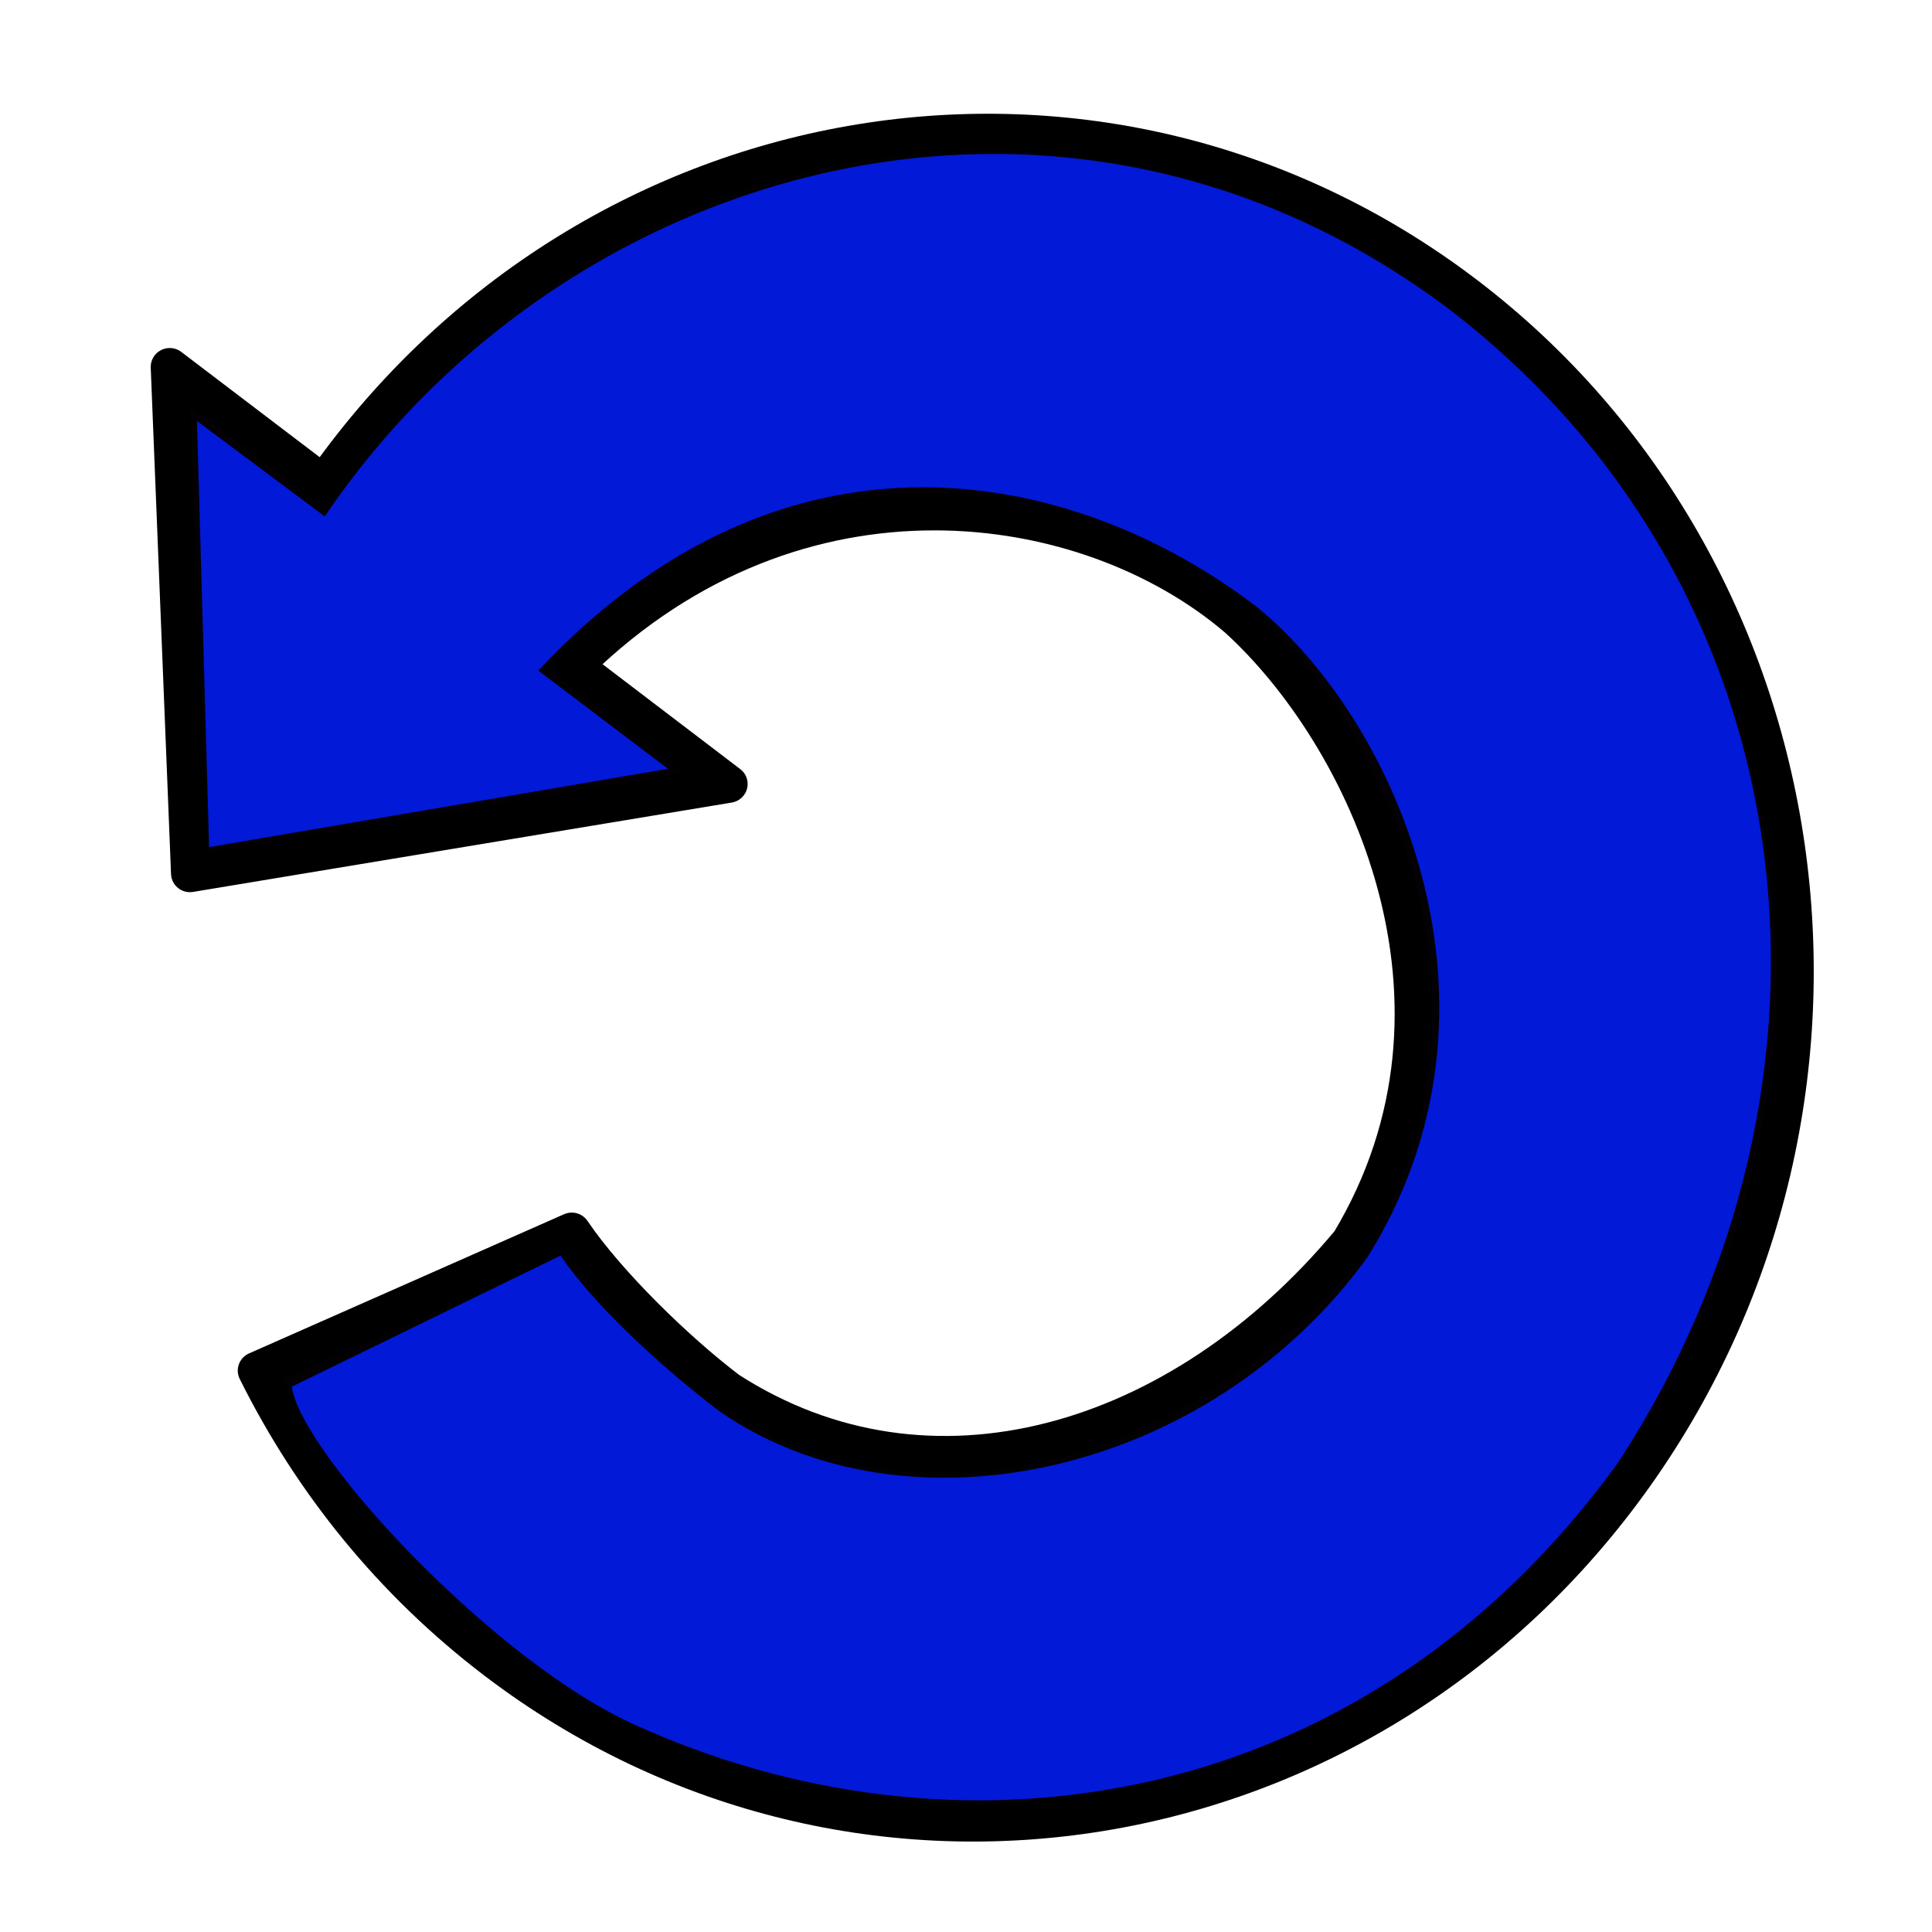
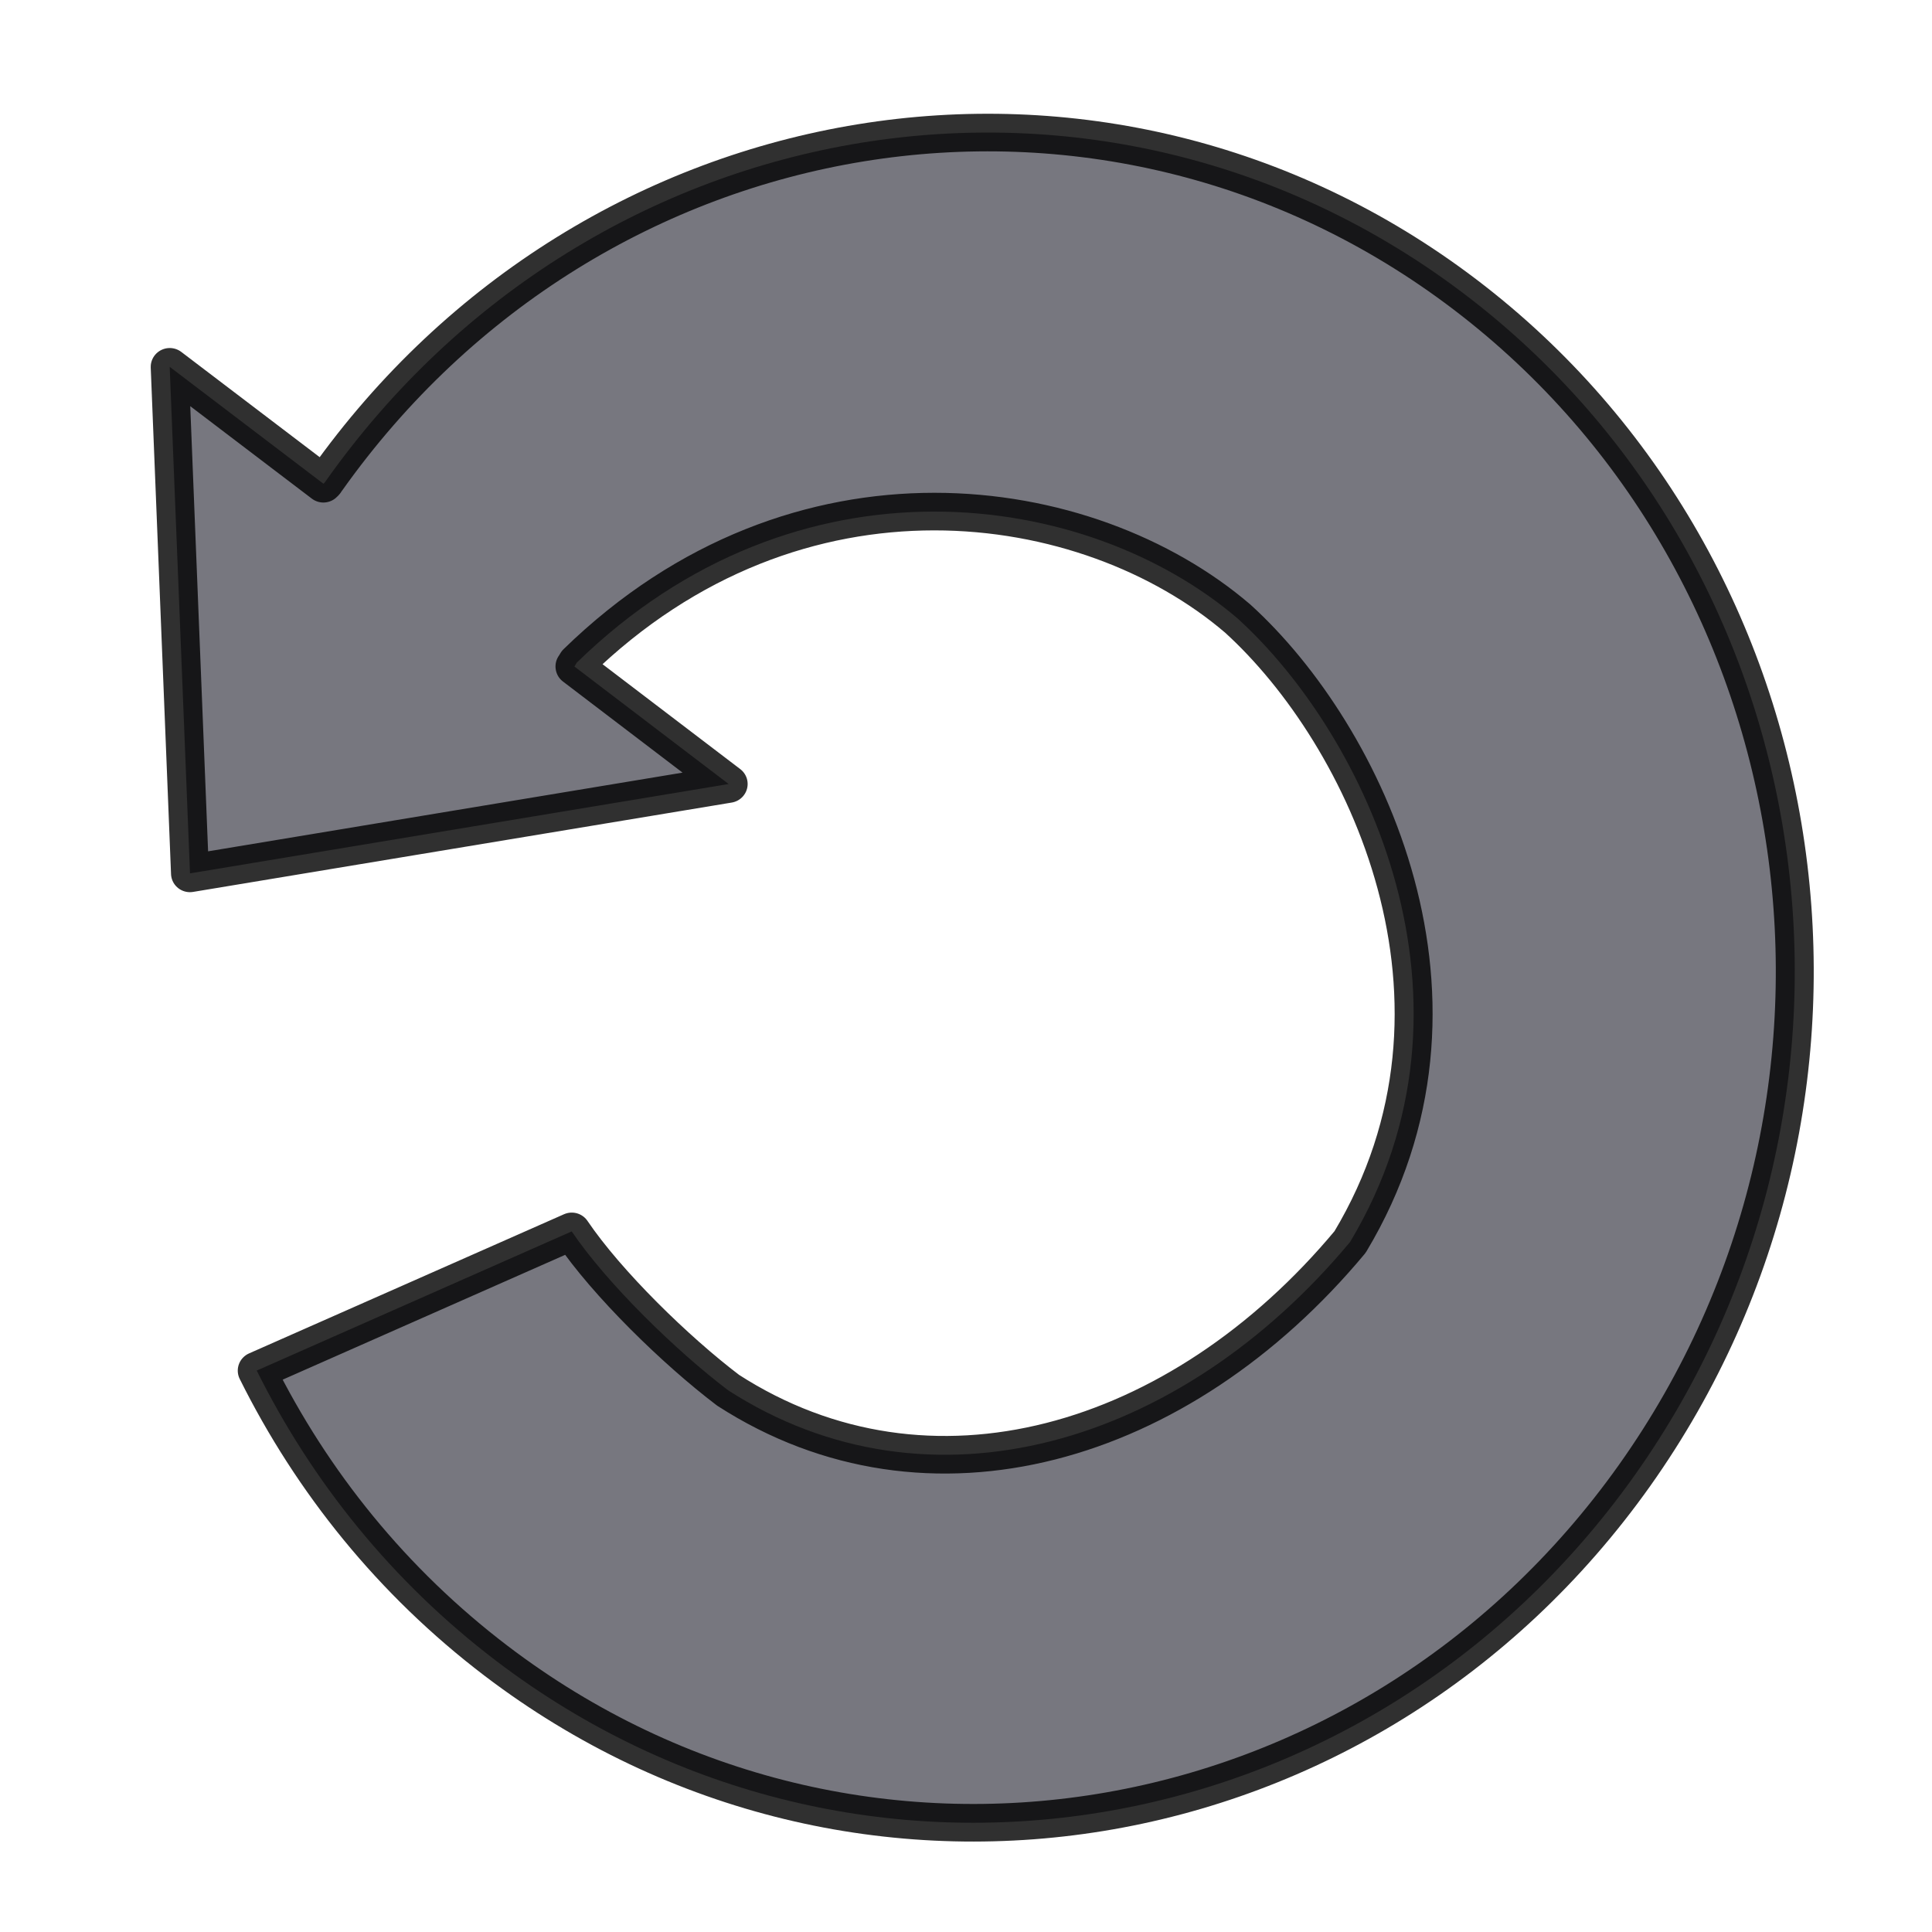
- <svg xmlns="http://www.w3.org/2000/svg" width="51.165mm" height="51.165mm" viewBox="0 0 51.165 51.165" version="1.1" id="svg1122">
+ <svg xmlns="http://www.w3.org/2000/svg" id="svg1122" version="1.1" viewBox="0 0 51.165 51.165" height="51.165mm" width="51.165mm">
  <defs id="defs1116">
-     <marker orient="auto" refY="0.0" refX="0.0" id="marker1664" style="overflow:visible">
-       <path id="path1662" d="M 0.0,0.0 L 5.0,-5.0 L -12.5,0.0 L 5.0,5.0 L 0.0,0.0 z " style="fill-rule:evenodd;stroke:#000000;stroke-width:1pt;stroke-opacity:1;fill:#fa0000;fill-opacity:1" transform="scale(0.8) translate(12.5,0)" />
+     <marker style="overflow:visible" id="marker1664" refX="0.0" refY="0.0" orient="auto">
+       <path transform="scale(0.8) translate(12.5,0)" style="fill-rule:evenodd;stroke:#000000;stroke-width:1pt;stroke-opacity:1;fill:#fa0000;fill-opacity:1" d="M 0.0,0.0 L 5.0,-5.0 L -12.5,0.0 L 5.0,5.0 L 0.0,0.0 z " id="path1662" />
    </marker>
-     <marker orient="auto" refY="0.0" refX="0.0" id="Arrow2Mstart" style="overflow:visible">
-       <path id="path906" style="fill-rule:evenodd;stroke-width:0.625;stroke-linejoin:round;stroke:#000000;stroke-opacity:1;fill:#fa0000;fill-opacity:1" d="M 8.719,4.034 L -2.207,0.016 L 8.719,-4.002 C 6.973,-1.63 6.983,1.616 8.719,4.034 z " transform="scale(0.6) translate(0,0)" />
+     <marker style="overflow:visible" id="Arrow2Mstart" refX="0.0" refY="0.0" orient="auto">
+       <path transform="scale(0.6) translate(0,0)" d="M 8.719,4.034 L -2.207,0.016 L 8.719,-4.002 C 6.973,-1.63 6.983,1.616 8.719,4.034 z " style="fill-rule:evenodd;stroke-width:0.625;stroke-linejoin:round;stroke:#000000;stroke-opacity:1;fill:#fa0000;fill-opacity:1" id="path906" />
    </marker>
-     <marker orient="auto" refY="0.0" refX="0.0" id="Scissors" style="overflow:visible">
-       <path id="schere" d="M 9.09,-3.606 C 8.12,-4.777 6.37,-4.736 5.062,-4.233 L -3.15,-1.155 C -5.538,-2.462 -7.898,-2.087 -7.898,-2.724 C -7.898,-3.221 -7.442,-3.112 -7.51,-4.407 C -7.576,-5.65 -8.874,-6.57 -10.1,-6.488 C -11.328,-6.496 -12.6,-5.555 -12.611,-4.258 C -12.702,-2.952 -11.604,-1.739 -10.304,-1.653 C -8.782,-1.427 -6.086,-2.349 -4.821,-0.082 C -5.763,1.656 -7.435,1.661 -8.947,1.574 C -10.201,1.501 -11.709,1.861 -12.307,3.095 C -12.886,4.277 -12.318,5.959 -10.99,6.321 C -9.65,6.813 -7.81,6.191 -7.491,4.65 C -7.245,3.462 -8.086,2.904 -7.764,2.473 C -7.52,2.148 -5.973,2.336 -3.216,1.098 L 5.676,4.233 C 6.8,4.547 8.173,4.536 9.168,3.431 L -0.052,-0.054 L 9.09,-3.606 z M -9.218,-5.507 C -7.923,-4.784 -8.029,-2.823 -9.374,-2.443 C -10.591,-2.02 -12.145,-3.202 -11.758,-4.521 C -11.53,-5.603 -10.104,-6.001 -9.218,-5.507 z M -9.162,2.511 C -7.811,3.01 -8.04,5.295 -9.414,5.602 C -10.325,5.919 -11.627,5.464 -11.72,4.39 C -11.897,3.085 -10.363,1.906 -9.162,2.511 z " style="fill:#fa0000;stroke:#000000;stroke-opacity:1;fill-opacity:1" />
+     <marker style="overflow:visible" id="Scissors" refX="0.0" refY="0.0" orient="auto">
+       <path style="fill:#fa0000;stroke:#000000;stroke-opacity:1;fill-opacity:1" d="M 9.09,-3.606 C 8.12,-4.777 6.37,-4.736 5.062,-4.233 L -3.15,-1.155 C -5.538,-2.462 -7.898,-2.087 -7.898,-2.724 C -7.898,-3.221 -7.442,-3.112 -7.51,-4.407 C -7.576,-5.65 -8.874,-6.57 -10.1,-6.488 C -11.328,-6.496 -12.6,-5.555 -12.611,-4.258 C -12.702,-2.952 -11.604,-1.739 -10.304,-1.653 C -8.782,-1.427 -6.086,-2.349 -4.821,-0.082 C -5.763,1.656 -7.435,1.661 -8.947,1.574 C -10.201,1.501 -11.709,1.861 -12.307,3.095 C -12.886,4.277 -12.318,5.959 -10.99,6.321 C -9.65,6.813 -7.81,6.191 -7.491,4.65 C -7.245,3.462 -8.086,2.904 -7.764,2.473 C -7.52,2.148 -5.973,2.336 -3.216,1.098 L 5.676,4.233 C 6.8,4.547 8.173,4.536 9.168,3.431 L -0.052,-0.054 L 9.09,-3.606 z M -9.218,-5.507 C -7.923,-4.784 -8.029,-2.823 -9.374,-2.443 C -10.591,-2.02 -12.145,-3.202 -11.758,-4.521 C -11.53,-5.603 -10.104,-6.001 -9.218,-5.507 z M -9.162,2.511 C -7.811,3.01 -8.04,5.295 -9.414,5.602 C -10.325,5.919 -11.627,5.464 -11.72,4.39 C -11.897,3.085 -10.363,1.906 -9.162,2.511 z " id="schere" />
    </marker>
-     <marker orient="auto" refY="0.0" refX="0.0" id="TriangleInL" style="overflow:visible">
-       <path id="path1015" d="M 5.77,0.0 L -2.88,5.0 L -2.88,-5.0 L 5.77,0.0 z " style="fill-rule:evenodd;stroke:#000000;stroke-width:1pt;stroke-opacity:1;fill:#fa0000;fill-opacity:1" transform="scale(-0.8)" />
+     <marker style="overflow:visible" id="TriangleInL" refX="0.0" refY="0.0" orient="auto">
+       <path transform="scale(-0.8)" style="fill-rule:evenodd;stroke:#000000;stroke-width:1pt;stroke-opacity:1;fill:#fa0000;fill-opacity:1" d="M 5.77,0.0 L -2.88,5.0 L -2.88,-5.0 L 5.77,0.0 z " id="path1015" />
    </marker>
-     <marker orient="auto" refY="0.0" refX="0.0" id="Arrow1Mend" style="overflow:visible;">
-       <path id="path891" d="M 0.0,0.0 L 5.0,-5.0 L -12.5,0.0 L 5.0,5.0 L 0.0,0.0 z " style="fill-rule:evenodd;stroke:#000000;stroke-width:1pt;stroke-opacity:1;fill:#fa0000;fill-opacity:1" transform="scale(0.4) rotate(180) translate(10,0)" />
+     <marker style="overflow:visible;" id="Arrow1Mend" refX="0.0" refY="0.0" orient="auto">
+       <path transform="scale(0.4) rotate(180) translate(10,0)" style="fill-rule:evenodd;stroke:#000000;stroke-width:1pt;stroke-opacity:1;fill:#fa0000;fill-opacity:1" d="M 0.0,0.0 L 5.0,-5.0 L -12.5,0.0 L 5.0,5.0 L 0.0,0.0 z " id="path891" />
    </marker>
-     <marker orient="auto" refY="0.0" refX="0.0" id="marker1292" style="overflow:visible;">
-       <path id="path1290" d="M 0.0,0.0 L 5.0,-5.0 L -12.5,0.0 L 5.0,5.0 L 0.0,0.0 z " style="fill-rule:evenodd;stroke:#000000;stroke-width:1pt;stroke-opacity:1;fill:#fa0000;fill-opacity:1" transform="scale(0.8) rotate(180) translate(12.5,0)" />
+     <marker style="overflow:visible;" id="marker1292" refX="0.0" refY="0.0" orient="auto">
+       <path transform="scale(0.8) rotate(180) translate(12.5,0)" style="fill-rule:evenodd;stroke:#000000;stroke-width:1pt;stroke-opacity:1;fill:#fa0000;fill-opacity:1" d="M 0.0,0.0 L 5.0,-5.0 L -12.5,0.0 L 5.0,5.0 L 0.0,0.0 z " id="path1290" />
    </marker>
-     <marker orient="auto" refY="0.0" refX="0.0" id="Tail" style="overflow:visible">
-       <g id="g930" transform="scale(-1.2)" style="stroke:#000000;stroke-opacity:1;fill:#fa0000;fill-opacity:1">
-         <path id="path918" d="M -3.805,-3.959 L 0.544,0" style="fill:#fa0000;fill-rule:evenodd;stroke:#000000;stroke-width:0.8;stroke-linecap:round;stroke-opacity:1;fill-opacity:1" />
-         <path id="path920" d="M -1.287,-3.959 L 3.062,0" style="fill:#fa0000;fill-rule:evenodd;stroke:#000000;stroke-width:0.8;stroke-linecap:round;stroke-opacity:1;fill-opacity:1" />
-         <path id="path922" d="M 1.305,-3.959 L 5.654,0" style="fill:#fa0000;fill-rule:evenodd;stroke:#000000;stroke-width:0.8;stroke-linecap:round;stroke-opacity:1;fill-opacity:1" />
-         <path id="path924" d="M -3.805,4.178 L 0.544,0.22" style="fill:#fa0000;fill-rule:evenodd;stroke:#000000;stroke-width:0.8;stroke-linecap:round;stroke-opacity:1;fill-opacity:1" />
-         <path id="path926" d="M -1.287,4.178 L 3.062,0.22" style="fill:#fa0000;fill-rule:evenodd;stroke:#000000;stroke-width:0.8;stroke-linecap:round;stroke-opacity:1;fill-opacity:1" />
-         <path id="path928" d="M 1.305,4.178 L 5.654,0.22" style="fill:#fa0000;fill-rule:evenodd;stroke:#000000;stroke-width:0.8;stroke-linecap:round;stroke-opacity:1;fill-opacity:1" />
+     <marker style="overflow:visible" id="Tail" refX="0.0" refY="0.0" orient="auto">
+       <g style="stroke:#000000;stroke-opacity:1;fill:#fa0000;fill-opacity:1" transform="scale(-1.2)" id="g930">
+         <path style="fill:#fa0000;fill-rule:evenodd;stroke:#000000;stroke-width:0.8;stroke-linecap:round;stroke-opacity:1;fill-opacity:1" d="M -3.805,-3.959 L 0.544,0" id="path918" />
+         <path style="fill:#fa0000;fill-rule:evenodd;stroke:#000000;stroke-width:0.8;stroke-linecap:round;stroke-opacity:1;fill-opacity:1" d="M -1.287,-3.959 L 3.062,0" id="path920" />
+         <path style="fill:#fa0000;fill-rule:evenodd;stroke:#000000;stroke-width:0.8;stroke-linecap:round;stroke-opacity:1;fill-opacity:1" d="M 1.305,-3.959 L 5.654,0" id="path922" />
+         <path style="fill:#fa0000;fill-rule:evenodd;stroke:#000000;stroke-width:0.8;stroke-linecap:round;stroke-opacity:1;fill-opacity:1" d="M -3.805,4.178 L 0.544,0.22" id="path924" />
+         <path style="fill:#fa0000;fill-rule:evenodd;stroke:#000000;stroke-width:0.8;stroke-linecap:round;stroke-opacity:1;fill-opacity:1" d="M -1.287,4.178 L 3.062,0.22" id="path926" />
+         <path style="fill:#fa0000;fill-rule:evenodd;stroke:#000000;stroke-width:0.8;stroke-linecap:round;stroke-opacity:1;fill-opacity:1" d="M 1.305,4.178 L 5.654,0.22" id="path928" />
      </g>
    </marker>
-     <marker orient="auto" refY="0.0" refX="0.0" id="Arrow2Lend" style="overflow:visible;">
-       <path id="path903" style="fill-rule:evenodd;stroke-width:0.625;stroke-linejoin:round;stroke:#000000;stroke-opacity:1;fill:#fa0000;fill-opacity:1" d="M 8.719,4.034 L -2.207,0.016 L 8.719,-4.002 C 6.973,-1.63 6.983,1.616 8.719,4.034 z " transform="scale(1.1) rotate(180) translate(1,0)" />
+     <marker style="overflow:visible;" id="Arrow2Lend" refX="0.0" refY="0.0" orient="auto">
+       <path transform="scale(1.1) rotate(180) translate(1,0)" d="M 8.719,4.034 L -2.207,0.016 L 8.719,-4.002 C 6.973,-1.63 6.983,1.616 8.719,4.034 z " style="fill-rule:evenodd;stroke-width:0.625;stroke-linejoin:round;stroke:#000000;stroke-opacity:1;fill:#fa0000;fill-opacity:1" id="path903" />
    </marker>
-     <marker orient="auto" refY="0.0" refX="0.0" id="Arrow1Lstart" style="overflow:visible">
-       <path id="path882" d="M 0.0,0.0 L 5.0,-5.0 L -12.5,0.0 L 5.0,5.0 L 0.0,0.0 z " style="fill-rule:evenodd;stroke:#000000;stroke-width:1pt;stroke-opacity:1;fill:#fa0000;fill-opacity:1" transform="scale(0.8) translate(12.5,0)" />
+     <marker style="overflow:visible" id="Arrow1Lstart" refX="0.0" refY="0.0" orient="auto">
+       <path transform="scale(0.8) translate(12.5,0)" style="fill-rule:evenodd;stroke:#000000;stroke-width:1pt;stroke-opacity:1;fill:#fa0000;fill-opacity:1" d="M 0.0,0.0 L 5.0,-5.0 L -12.5,0.0 L 5.0,5.0 L 0.0,0.0 z " id="path882" />
    </marker>
-     <marker orient="auto" refY="0.0" refX="0.0" id="Arrow1Lend" style="overflow:visible;">
-       <path id="path885" d="M 0.0,0.0 L 5.0,-5.0 L -12.5,0.0 L 5.0,5.0 L 0.0,0.0 z " style="fill-rule:evenodd;stroke:#000000;stroke-width:1pt;stroke-opacity:1;fill:#fa0000;fill-opacity:1" transform="scale(0.8) rotate(180) translate(12.5,0)" />
+     <marker style="overflow:visible;" id="Arrow1Lend" refX="0.0" refY="0.0" orient="auto">
+       <path transform="scale(0.8) rotate(180) translate(12.5,0)" style="fill-rule:evenodd;stroke:#000000;stroke-width:1pt;stroke-opacity:1;fill:#fa0000;fill-opacity:1" d="M 0.0,0.0 L 5.0,-5.0 L -12.5,0.0 L 5.0,5.0 L 0.0,0.0 z " id="path885" />
    </marker>
-     <clipPath clipPathUnits="userSpaceOnUse" id="clipPath874">
-       <path id="lpe_path-effect878" style="fill:#fb0000;stroke:#000000;stroke-width:0.949;stroke-linecap:round;stroke-linejoin:round;paint-order:stroke fill markers" class="powerclip" d="M 1.225,98.173 H 51.977 V 152.184 H 1.225 Z M 35.425,113.694 a 15.528,15.528 0 0 0 -21.911,1.006 15.528,15.528 0 0 0 0.954,21.914 15.528,15.528 0 0 0 21.916,-0.902 15.528,15.528 0 0 0 -0.85,-21.918" />
+     <clipPath id="clipPath874" clipPathUnits="userSpaceOnUse">
+       <path d="M 1.225,98.173 H 51.977 V 152.184 H 1.225 Z M 35.425,113.694 a 15.528,15.528 0 0 0 -21.911,1.006 15.528,15.528 0 0 0 0.954,21.914 15.528,15.528 0 0 0 21.916,-0.902 15.528,15.528 0 0 0 -0.85,-21.918" class="powerclip" style="fill:#fb0000;stroke:#000000;stroke-width:0.949;stroke-linecap:round;stroke-linejoin:round;paint-order:stroke fill markers" id="lpe_path-effect878" />
    </clipPath>
-     <clipPath id="clipPath874-6" clipPathUnits="userSpaceOnUse">
-       <path clip-path="none" style="display:none;fill:#fb0000;stroke:#000000;stroke-width:0.949;stroke-linecap:round;stroke-linejoin:round;paint-order:stroke fill markers" id="path876-7" d="m 35.534,113.794 a 15.528,15.528 0 0 1 0.85,21.918 15.528,15.528 0 0 1 -21.916,0.902 15.528,15.528 0 0 1 -0.954,-21.914 15.528,15.528 0 0 1 21.911,-1.006" />
-       <path d="M 1.225,98.173 H 51.977 V 152.184 H 1.225 Z M 35.425,113.694 a 15.528,15.528 0 0 0 -21.911,1.006 15.528,15.528 0 0 0 0.954,21.914 15.528,15.528 0 0 0 21.916,-0.902 15.528,15.528 0 0 0 -0.85,-21.918" class="powerclip" style="fill:#fb0000;stroke:#000000;stroke-width:0.949;stroke-linecap:round;stroke-linejoin:round;paint-order:stroke fill markers" id="lpe_path-effect878-5" />
+     <clipPath clipPathUnits="userSpaceOnUse" id="clipPath874-6">
+       <path d="m 35.534,113.794 a 15.528,15.528 0 0 1 0.85,21.918 15.528,15.528 0 0 1 -21.916,0.902 15.528,15.528 0 0 1 -0.954,-21.914 15.528,15.528 0 0 1 21.911,-1.006" id="path876-7" style="display:none;fill:#fb0000;stroke:#000000;stroke-width:0.949;stroke-linecap:round;stroke-linejoin:round;paint-order:stroke fill markers" clip-path="none" />
+       <path id="lpe_path-effect878-5" style="fill:#fb0000;stroke:#000000;stroke-width:0.949;stroke-linecap:round;stroke-linejoin:round;paint-order:stroke fill markers" class="powerclip" d="M 1.225,98.173 H 51.977 V 152.184 H 1.225 Z M 35.425,113.694 a 15.528,15.528 0 0 0 -21.911,1.006 15.528,15.528 0 0 0 0.954,21.914 15.528,15.528 0 0 0 21.916,-0.902 15.528,15.528 0 0 0 -0.85,-21.918" />
    </clipPath>
-     <clipPath clipPathUnits="userSpaceOnUse" id="clipath_lpe_path-effect1936">
-       <path id="path1938" style="display:block;fill:#fb0000;stroke:#000000;stroke-width:0.949;stroke-linecap:round;stroke-linejoin:round;paint-order:stroke fill markers" clip-path="none" />
+     <clipPath id="clipath_lpe_path-effect1936" clipPathUnits="userSpaceOnUse">
+       <path clip-path="none" style="display:block;fill:#fb0000;stroke:#000000;stroke-width:0.949;stroke-linecap:round;stroke-linejoin:round;paint-order:stroke fill markers" id="path1938" />
    </clipPath>
-     <clipPath id="clipath_lpe_path-effect3625" clipPathUnits="userSpaceOnUse">
-       <path d="M 1.224,98.174 H 51.978 V 152.184 H 1.224 Z" class="powerclip" style="fill:#fb0000;stroke:#000000;stroke-width:0.949;stroke-linecap:round;stroke-linejoin:round;paint-order:stroke fill markers" id="lpe_path-effect3625" />
+     <clipPath clipPathUnits="userSpaceOnUse" id="clipath_lpe_path-effect3625">
+       <path id="lpe_path-effect3625" style="fill:#fb0000;stroke:#000000;stroke-width:0.949;stroke-linecap:round;stroke-linejoin:round;paint-order:stroke fill markers" class="powerclip" d="M 1.224,98.174 H 51.978 V 152.184 H 1.224 Z" />
    </clipPath>
-     <clipPath clipPathUnits="userSpaceOnUse" id="clipPath3848">
-       <path id="path3850" style="display:none;fill:none;fill-opacity:1;stroke:#000000;stroke-width:0.67;stroke-linecap:square;stroke-linejoin:bevel;stroke-miterlimit:4;stroke-dasharray:none;stroke-opacity:1;paint-order:fill markers stroke" d="m 11.975,117.186 c 3.582,-5.838 10.392,-8.576 16.991,-6.738 6.598,1.839 11.179,7.827 11.224,14.676 0.046,6.848 -4.455,12.897 -11.028,14.824 -6.573,1.926 -13.628,-0.737 -17.287,-6.526" />
-       <path id="lpe_path-effect3852" style="fill:none;fill-opacity:1;stroke:#000000;stroke-width:0.67;stroke-linecap:square;stroke-linejoin:bevel;stroke-miterlimit:4;stroke-dasharray:none;stroke-opacity:1;paint-order:fill markers stroke" class="powerclip" d="M 1.877,98.825 H 51.325 v 52.706 H 1.877 Z m 9.997,34.597 c 3.659,5.789 10.714,8.452 17.287,6.526 6.573,-1.926 11.074,-7.975 11.028,-14.824 -0.046,-6.848 -4.626,-12.837 -11.224,-14.676 -6.598,-1.839 -13.409,0.9 -16.991,6.738" />
+     <clipPath id="clipPath3848" clipPathUnits="userSpaceOnUse">
+       <path d="m 11.975,117.186 c 3.582,-5.838 10.392,-8.576 16.991,-6.738 6.598,1.839 11.179,7.827 11.224,14.676 0.046,6.848 -4.455,12.897 -11.028,14.824 -6.573,1.926 -13.628,-0.737 -17.287,-6.526" style="display:none;fill:none;fill-opacity:1;stroke:#000000;stroke-width:0.67;stroke-linecap:square;stroke-linejoin:bevel;stroke-miterlimit:4;stroke-dasharray:none;stroke-opacity:1;paint-order:fill markers stroke" id="path3850" />
+       <path d="M 1.877,98.825 H 51.325 v 52.706 H 1.877 Z m 9.997,34.597 c 3.659,5.789 10.714,8.452 17.287,6.526 6.573,-1.926 11.074,-7.975 11.028,-14.824 -0.046,-6.848 -4.626,-12.837 -11.224,-14.676 -6.598,-1.839 -13.409,0.9 -16.991,6.738" class="powerclip" style="fill:none;fill-opacity:1;stroke:#000000;stroke-width:0.67;stroke-linecap:square;stroke-linejoin:bevel;stroke-miterlimit:4;stroke-dasharray:none;stroke-opacity:1;paint-order:fill markers stroke" id="lpe_path-effect3852" />
    </clipPath>
  </defs>
-   <g id="layer1" transform="translate(0.5825,-99.41754)">
-     <g transform="matrix(0.02400329,0.1569775,0.1584951,-0.02423534,9.074094,147.0314)" id="g4582">
-       <path id="path4580" d="M -19.295,24.878 C -34.944,9.9 -53.418,-0.691 -73.167,-6.949 L -88.171,47.954 c 9.494,4.465 22.286,14.03 30.14,21.576 26.381,29.535 20.626,72.352 -8.78,105.25 -35.994,29.536 -83.254,15.168 -105.593,-2.785 -24.91,-21.246 -39.398,-67.477 -9.409,-109.004 0.1,-0.115 0.42,-0.308 0.561,-0.481 l 0.04,-3.59e-4 23.248,22.24 1.152,-90.182 -84.018,9.331 23.149,22.184 c -0.141,0.23 -0.362,0.46 -0.542,0.595 -55.419,53.094 -56.254,138.428 -1.865,190.529 54.468,52.158 143.45,51.353 198.929,-1.799 55.379,-53.094 56.274,-138.428 1.865,-190.529 z" style="fill:#030104;stroke:#000000;stroke-width:6.267;stroke-linecap:round;stroke-linejoin:round;stroke-miterlimit:4;stroke-dasharray:none;stroke-opacity:1" />
-       <path style="fill:#0219d8;fill-opacity:1;stroke-width:19.439" d="M -4.936,46.407 C -18.787,24.714 -58.519,-1.863 -69.633,-1.62 L -84.461,45.532 c 9.492,4.457 21.758,14.465 29.611,21.999 26.176,27.239 23.102,78.338 -9.026,109.723 -37.235,31.677 -87.624,18.163 -109.955,-1.831 -27.923,-26.639 -44.771,-72.239 -7.629,-118.922 0,0 -0.141,0.172 0,0 v 0 l 19.455,18.718 1.344,-76.874 -70.553,8.657 18.956,18.485 v 0 c -52.295,47.879 -63.274,132.932 -6.034,188.533 54.455,52.078 137.365,49.786 194.672,-1.052 C 27.221,163.323 27.187,96.719 -4.092,47.729 Z" id="path4580-6" />
+   <g transform="translate(0.5825,-99.41754)" id="layer1">
+     <g id="g4582" transform="matrix(0.02400329,0.1569775,0.1584951,-0.02423534,9.074094,147.0314)">
+       <path style="fill:#77777f;fill-opacity:1;stroke:#000000;stroke-width:6.267;stroke-linecap:round;stroke-linejoin:round;stroke-miterlimit:4;stroke-dasharray:none;stroke-opacity:0.81;paint-order:normal" d="M -19.295,24.878 C -34.944,9.9 -53.418,-0.691 -73.167,-6.949 L -88.171,47.954 c 9.494,4.465 22.286,14.03 30.14,21.576 26.381,29.535 20.626,72.352 -8.78,105.25 -35.994,29.536 -83.254,15.168 -105.593,-2.785 -24.91,-21.246 -39.398,-67.477 -9.409,-109.004 0.1,-0.115 0.42,-0.308 0.561,-0.481 l 0.04,-3.59e-4 23.248,22.24 1.152,-90.182 -84.018,9.331 23.149,22.184 c -0.141,0.23 -0.362,0.46 -0.542,0.595 -55.419,53.094 -56.254,138.428 -1.865,190.529 54.468,52.158 143.45,51.353 198.929,-1.799 55.379,-53.094 56.274,-138.428 1.865,-190.529 z" id="path4580" />
    </g>
  </g>
</svg>
